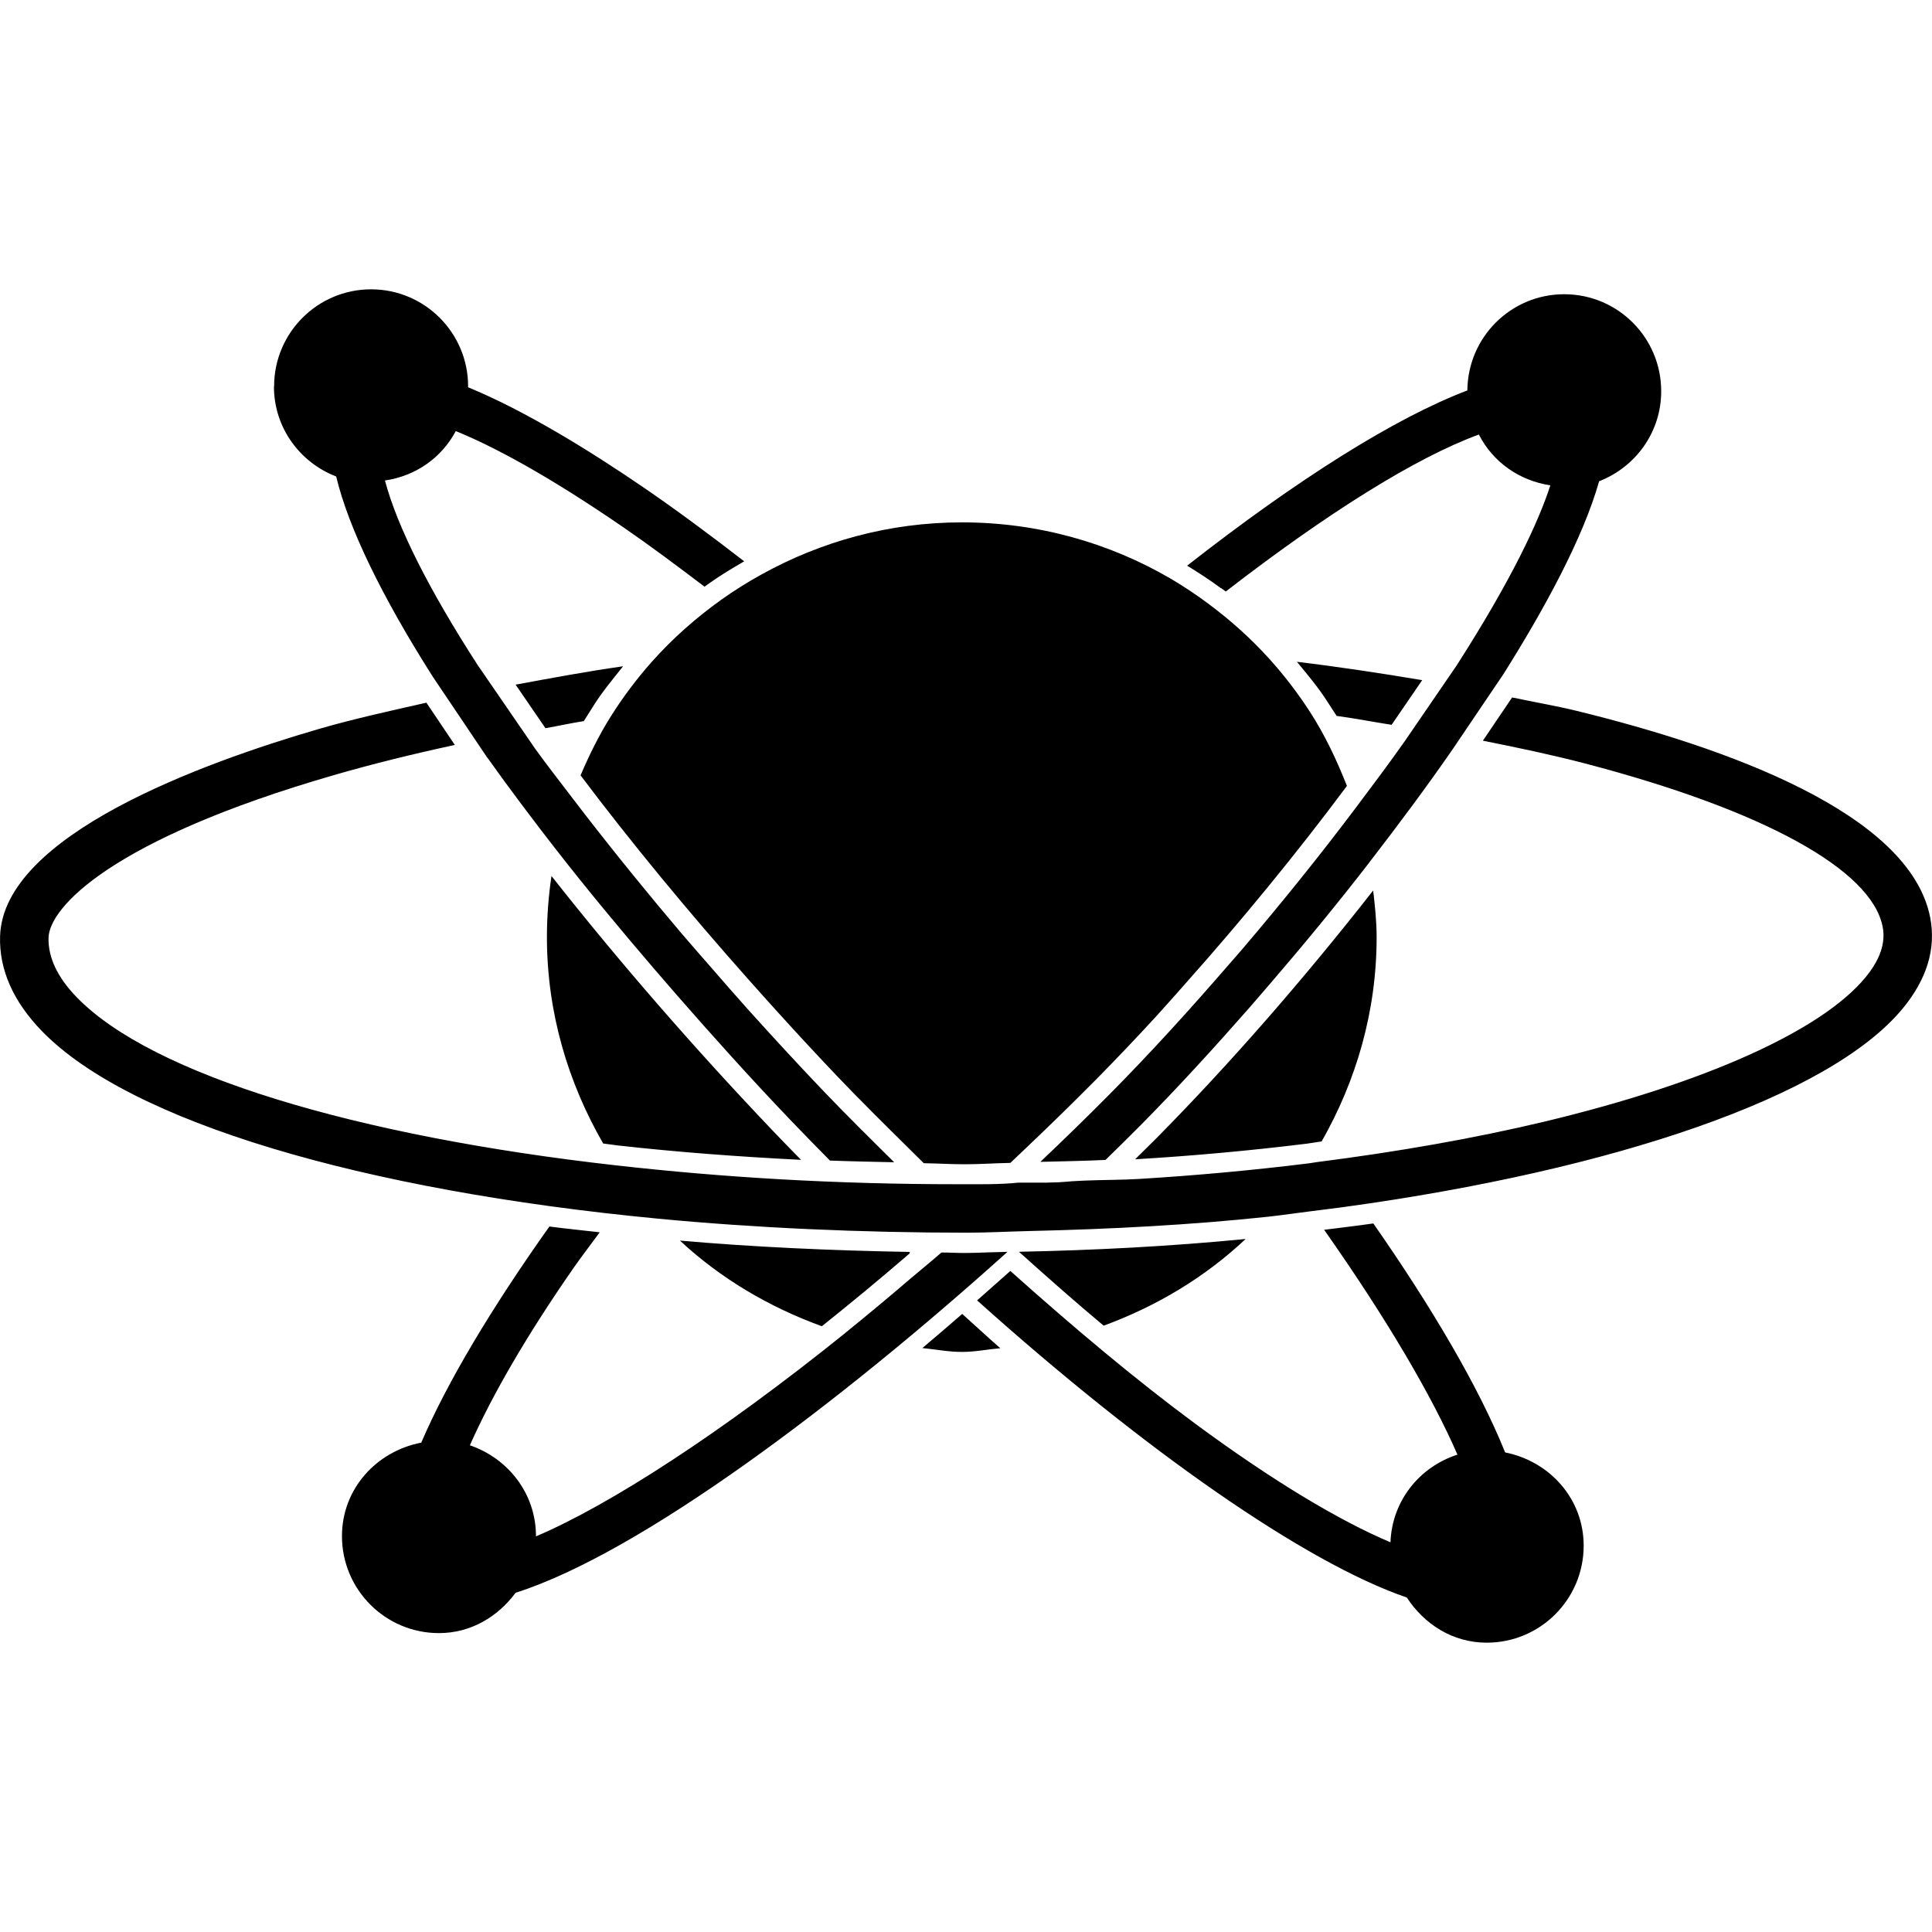
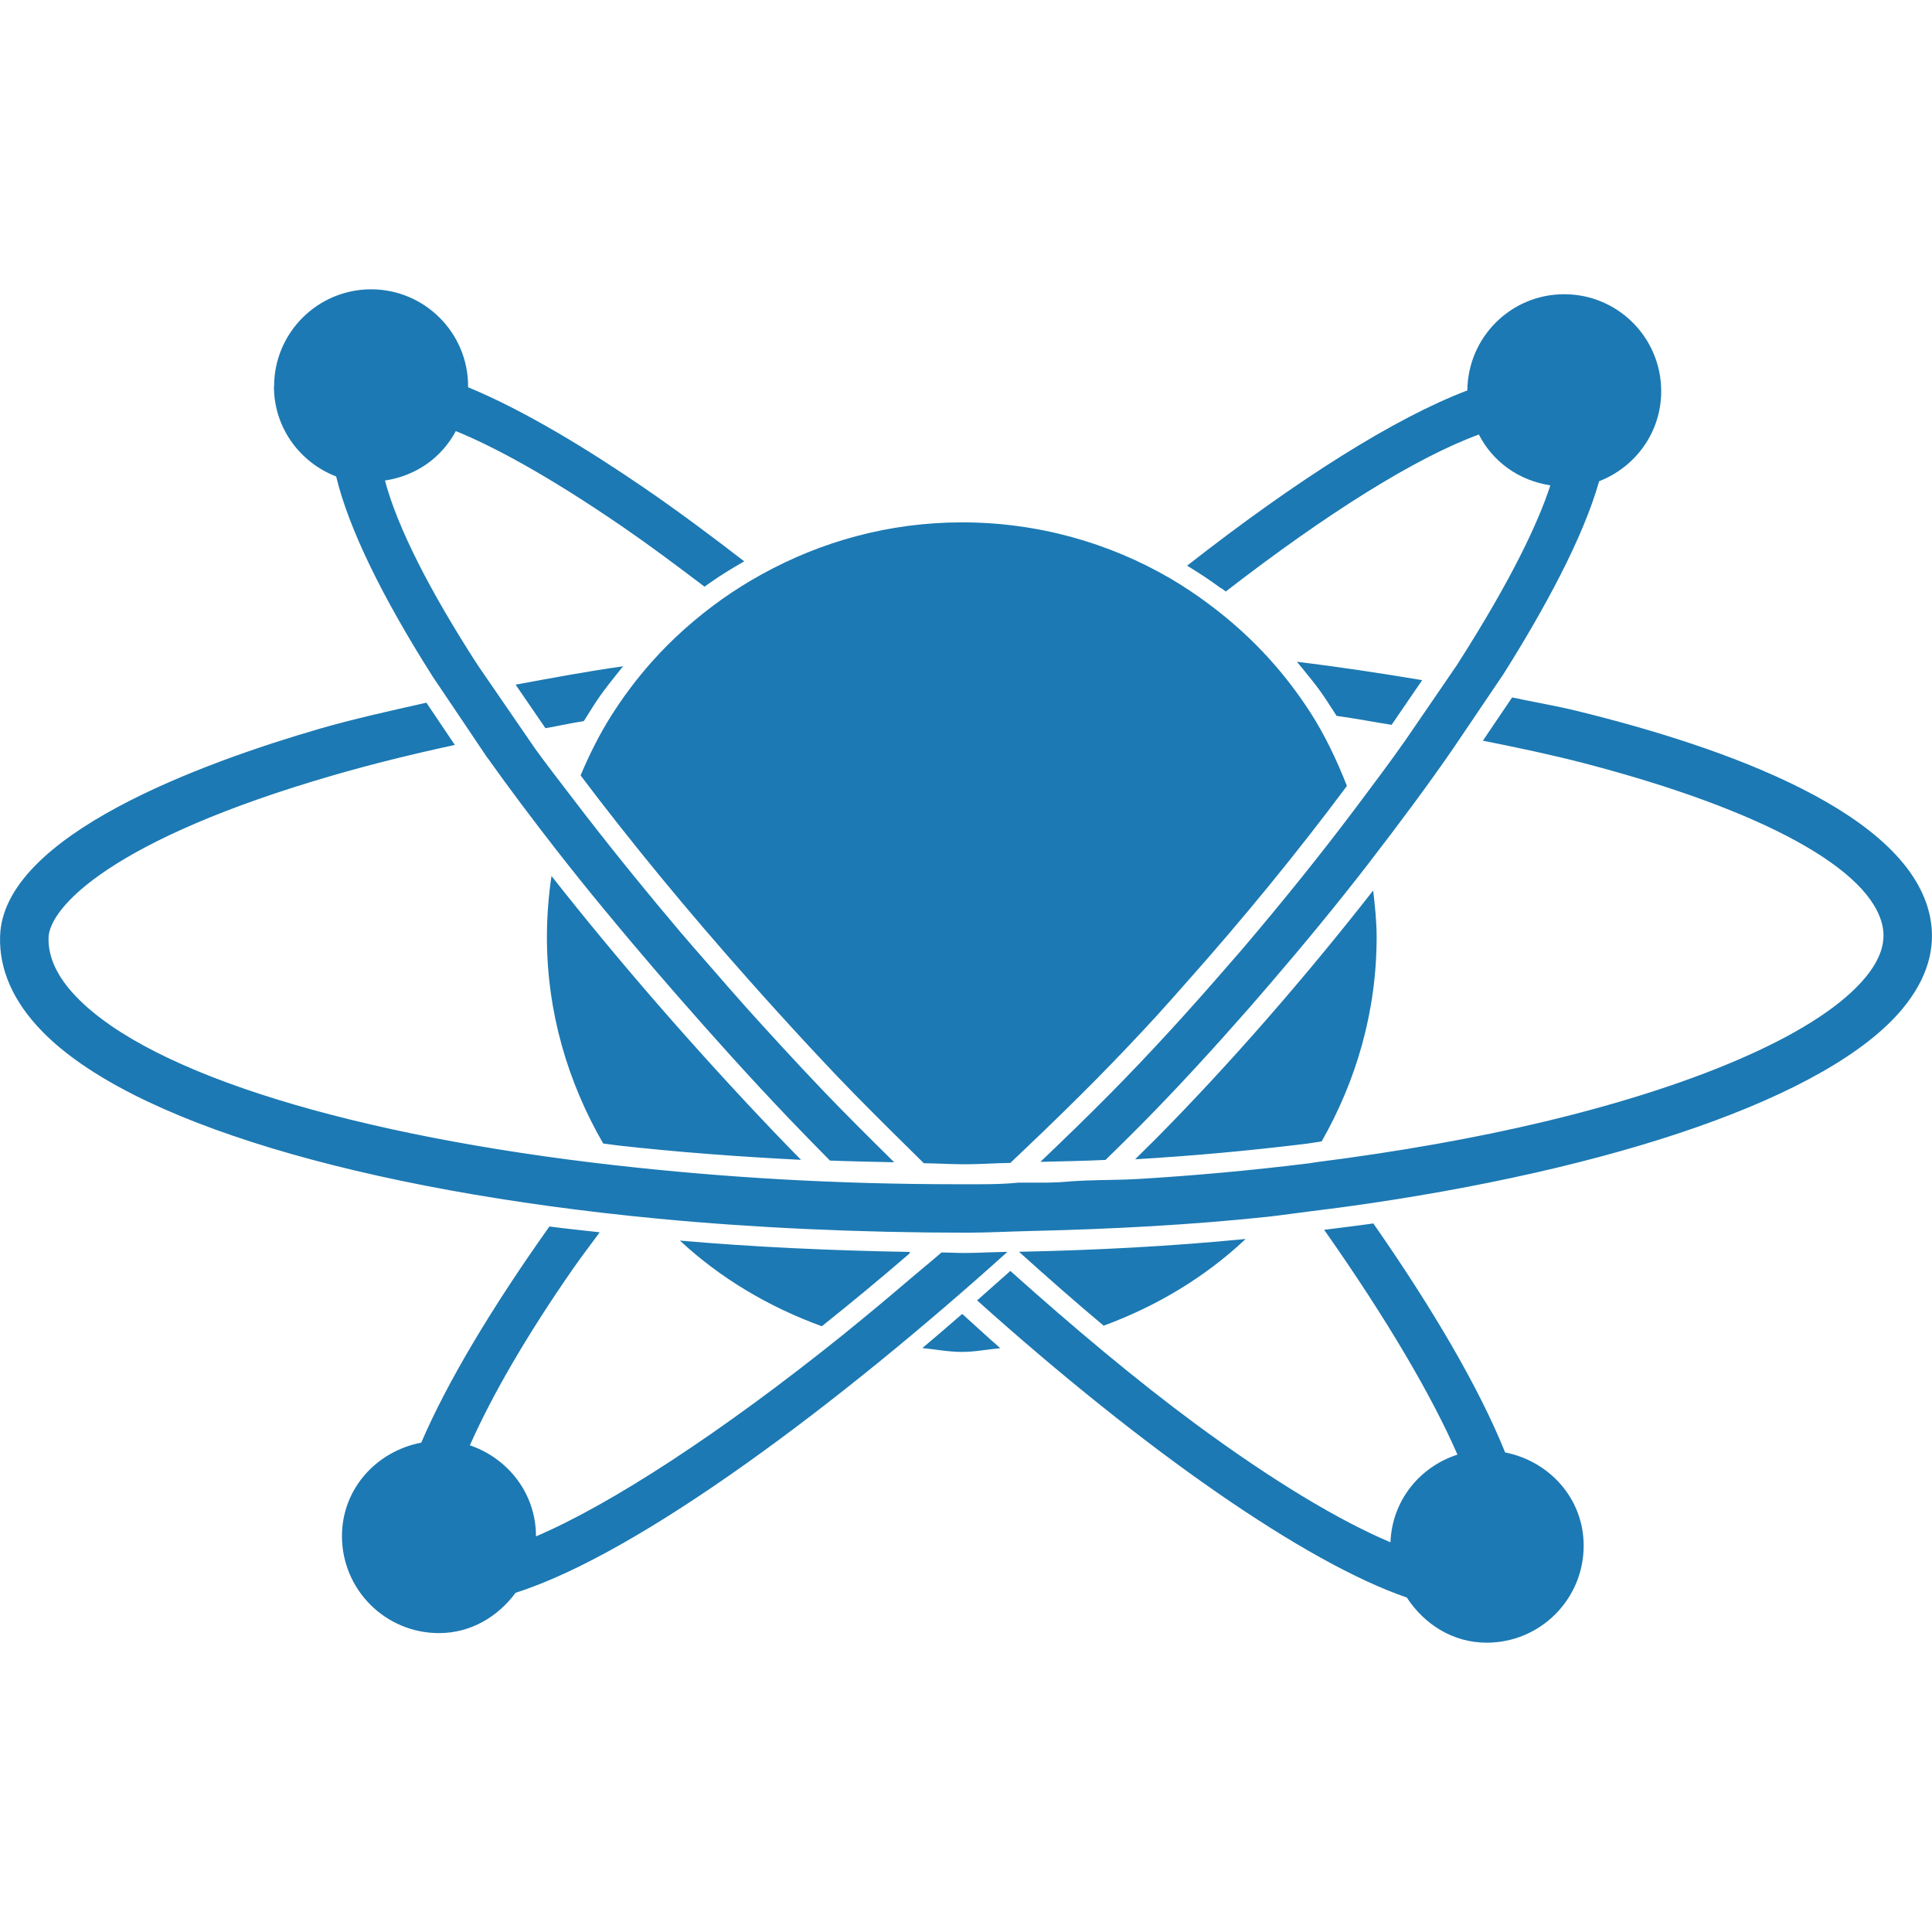
- <svg xmlns="http://www.w3.org/2000/svg" role="img" viewBox="0 0 24 24">
+ <svg xmlns="http://www.w3.org/2000/svg" fill="#1C79B3" role="img" viewBox="0 0 24 24">
  <path d="M3.405 4.799c0-.665.54-1.205 1.205-1.205s1.205.54 1.205 1.205c0 .004-.002.007-.002.011.694.285 1.497.776 2.197 1.256.404.277.818.585 1.235.907-.149.086-.295.174-.426.267l-.067.048c-.34-.258-.68-.512-1.01-.739C6.79 5.896 6.123 5.543 5.662 5.355c-.176.331-.495.557-.88.614.154.58.553 1.366 1.15 2.29l.718 1.045c.144.199.307.408.464.614.198.26.406.525.622.793.046.057.093.114.139.172.189.233.385.469.587.707.116.136.237.274.357.411.153.176.305.352.465.53.299.332.605.665.924 1.0.295.309.598.609.9.907-.267-.006-.534-.011-.798-.021a42.315 42.315 0 0 1-.497-.51c-.495-.518-.956-1.032-1.4-1.54a44.417 44.417 0 0 1-.29-.335c-.426-.497-.833-.988-1.203-1.463l-.002-.002c-.305-.392-.594-.776-.857-1.146l-.001 0-.008-.011c-.003-.004-.007-.009-.01-.013l.001-0-.128-.19-.141-.21-.396-.588c-.633-.996-1.048-1.849-1.202-2.49-.451-.174-.773-.606-.773-1.118zm15.292 13.243c-.328-.815-.913-1.805-1.637-2.844-.199.029-.407.053-.611.079.776 1.103 1.341 2.068 1.656 2.793-.471.152-.813.573-.832 1.089-.633-.267-1.461-.762-2.418-1.468-.737-.544-1.518-1.199-2.304-1.903a54.784 54.784 0 0 1-.413.366c2.087 1.872 4.08 3.26 5.338 3.691.215.33.569.561.992.561.666 0 1.205-.539 1.205-1.205 0-.585-.425-1.05-.978-1.159zm-6.182-2.491a10.543 10.543 0 0 0-.229.006c-.101.004-.201.008-.302.008-.098 0-.192-.006-.289-.006-.127.111-.25.21-.376.317a36.746 36.746 0 0 1-.821.684l.001 0c-1.554 1.251-2.927 2.136-3.842 2.526 0-.002.001-.003.001-.004 0-.529-.347-.966-.821-1.128.269-.607.695-1.351 1.29-2.206.099-.143.217-.294.323-.44-.208-.024-.423-.045-.625-.072-.721 1.015-1.272 1.939-1.592 2.685-.556.107-.985.573-.985 1.161 0 .666.54 1.205 1.205 1.205.397 0 .733-.205.952-.501 1.553-.494 4.027-2.359 6.109-4.234zm-5.664-4.67a5.17 5.17 0 0 0-.057.758c0 .938.262 1.809.699 2.566.062.007.119.017.181.024.738.083 1.5.14 2.277.179-.107-.109-.213-.217-.319-.328-1.017-1.066-1.956-2.15-2.782-3.199zm8.169-3.374c.269.2.518.424.743.672.187.206.357.428.509.663.186.287.333.599.46.921-.622.835-1.301 1.663-1.999 2.447-.121.136-.24.273-.362.406a30.224 30.224 0 0 1-.761.8 40.085 40.085 0 0 1-.857.838l-.202.192c-.189.003-.376.017-.565.017-.173 0-.339-.011-.51-.013l-.19-.188c-.301-.297-.602-.595-.895-.902a45.099 45.099 0 0 1-.726-.783 43.538 43.538 0 0 1-.366-.408c-.759-.854-1.465-1.711-2.087-2.537.108-.254.23-.501.376-.733a5.161 5.161 0 0 1 .509-.678c.259-.291.552-.549.87-.776a5.145 5.145 0 0 1 .493-.309c.738-.409 1.585-.647 2.489-.647.946 0 1.833.255 2.595.7a5.166 5.166 0 0 1 .479.32m-.92 6.892a33.749 33.749 0 0 0 2.131-.194c.064-.008.121-.019.184-.028.428-.751.683-1.612.683-2.538 0-.197-.021-.388-.043-.579-.85 1.086-1.773 2.148-2.705 3.09-.081.081-.167.165-.251.248zm-1.445 1.149c.359.323.712.634 1.052.918.66-.242 1.262-.604 1.764-1.077-.928.091-1.872.14-2.817.159zm-1.2 1.196c.164.016.323.048.491.048.163 0 .318-.032.477-.046-.156-.136-.315-.285-.473-.426-.153.133-.318.275-.496.425zm-3.012-1.335c.503.468 1.105.825 1.763 1.064.352-.281.715-.58 1.09-.904l-.001-.01.007-.009c-.975-.017-1.934-.06-2.859-.141zM15.17 7.306l.057.042c1.257-.972 2.359-1.663 3.144-1.95.173.339.498.572.888.631-.148.457-.479 1.168-1.163 2.236l-.637.93c-.196.28-.409.562-.621.845-.437.581-.906 1.163-1.391 1.733-.059.07-.12.138-.18.207-.48.555-.974 1.099-1.48 1.61-.287.29-.575.569-.863.843.27-.007.541-.011.809-.024a36.253 36.253 0 0 0 .44-.435c.46-.465.91-.958 1.351-1.46a37.509 37.509 0 0 0 .247-.286c.427-.496.841-.999 1.233-1.506l.001-.002c.365-.473.718-.946 1.04-1.412l.63-.932c.501-.795.99-1.688 1.19-2.398.45-.175.771-.606.771-1.118 0-.666-.539-1.205-1.205-1.205-.662 0-1.197.534-1.203 1.195-.9.342-2.114 1.107-3.481 2.177.137.084.274.172.42.28zm.941.915c.128.156.259.31.371.484l.122.188c.233.032.454.075.683.111l.38-.555c-.508-.085-1.026-.164-1.556-.228zm-8.372.056c-.453.064-.893.147-1.334.228l.371.541c.16-.028.314-.063.476-.088l.122-.193c.108-.172.239-.328.365-.487zm16.239 3.123c-.251-1.299-2.531-2.115-4.399-2.571-.251-.061-.53-.109-.795-.165l-.363.537c.435.087.864.177 1.265.282 2.215.579 3.564 1.319 3.701 2.03.039.201-.031.407-.214.629-.546.662-1.994 1.313-3.974 1.788-.876.21-1.836.378-2.84.506-.032.005-.064.01-.097.015a34.067 34.067 0 0 1-2.108.194c-.227.014-.458.011-.687.021-.272.011-.191.02-.464.025h-.352c-.226.025-.523.02-.746.02-1.523 0-2.91-.083-4.257-.235-3.227-.364-5.76-1.123-6.695-2.088-.24-.247-.357-.496-.35-.741.012-.372.771-1.216 3.544-2.018.48-.139.984-.263 1.503-.375l-.353-.525c-.448.101-.898.2-1.317.321C2.511 9.476.04 10.376.001 11.629c-.013.414.162.811.519 1.179 1.095 1.129 3.98 1.979 7.647 2.33 1.2.115 2.526.175 3.859.175.014 0-.014 0 0 0 .259-.001.514-.015.772-.021 1.008-.023 2.003-.076 2.951-.177.184-.02.358-.047.539-.069.141-.017.281-.036.421-.054 3.333-.458 6.021-1.365 6.928-2.465.3-.364.415-.743.341-1.127z" />
</svg>
